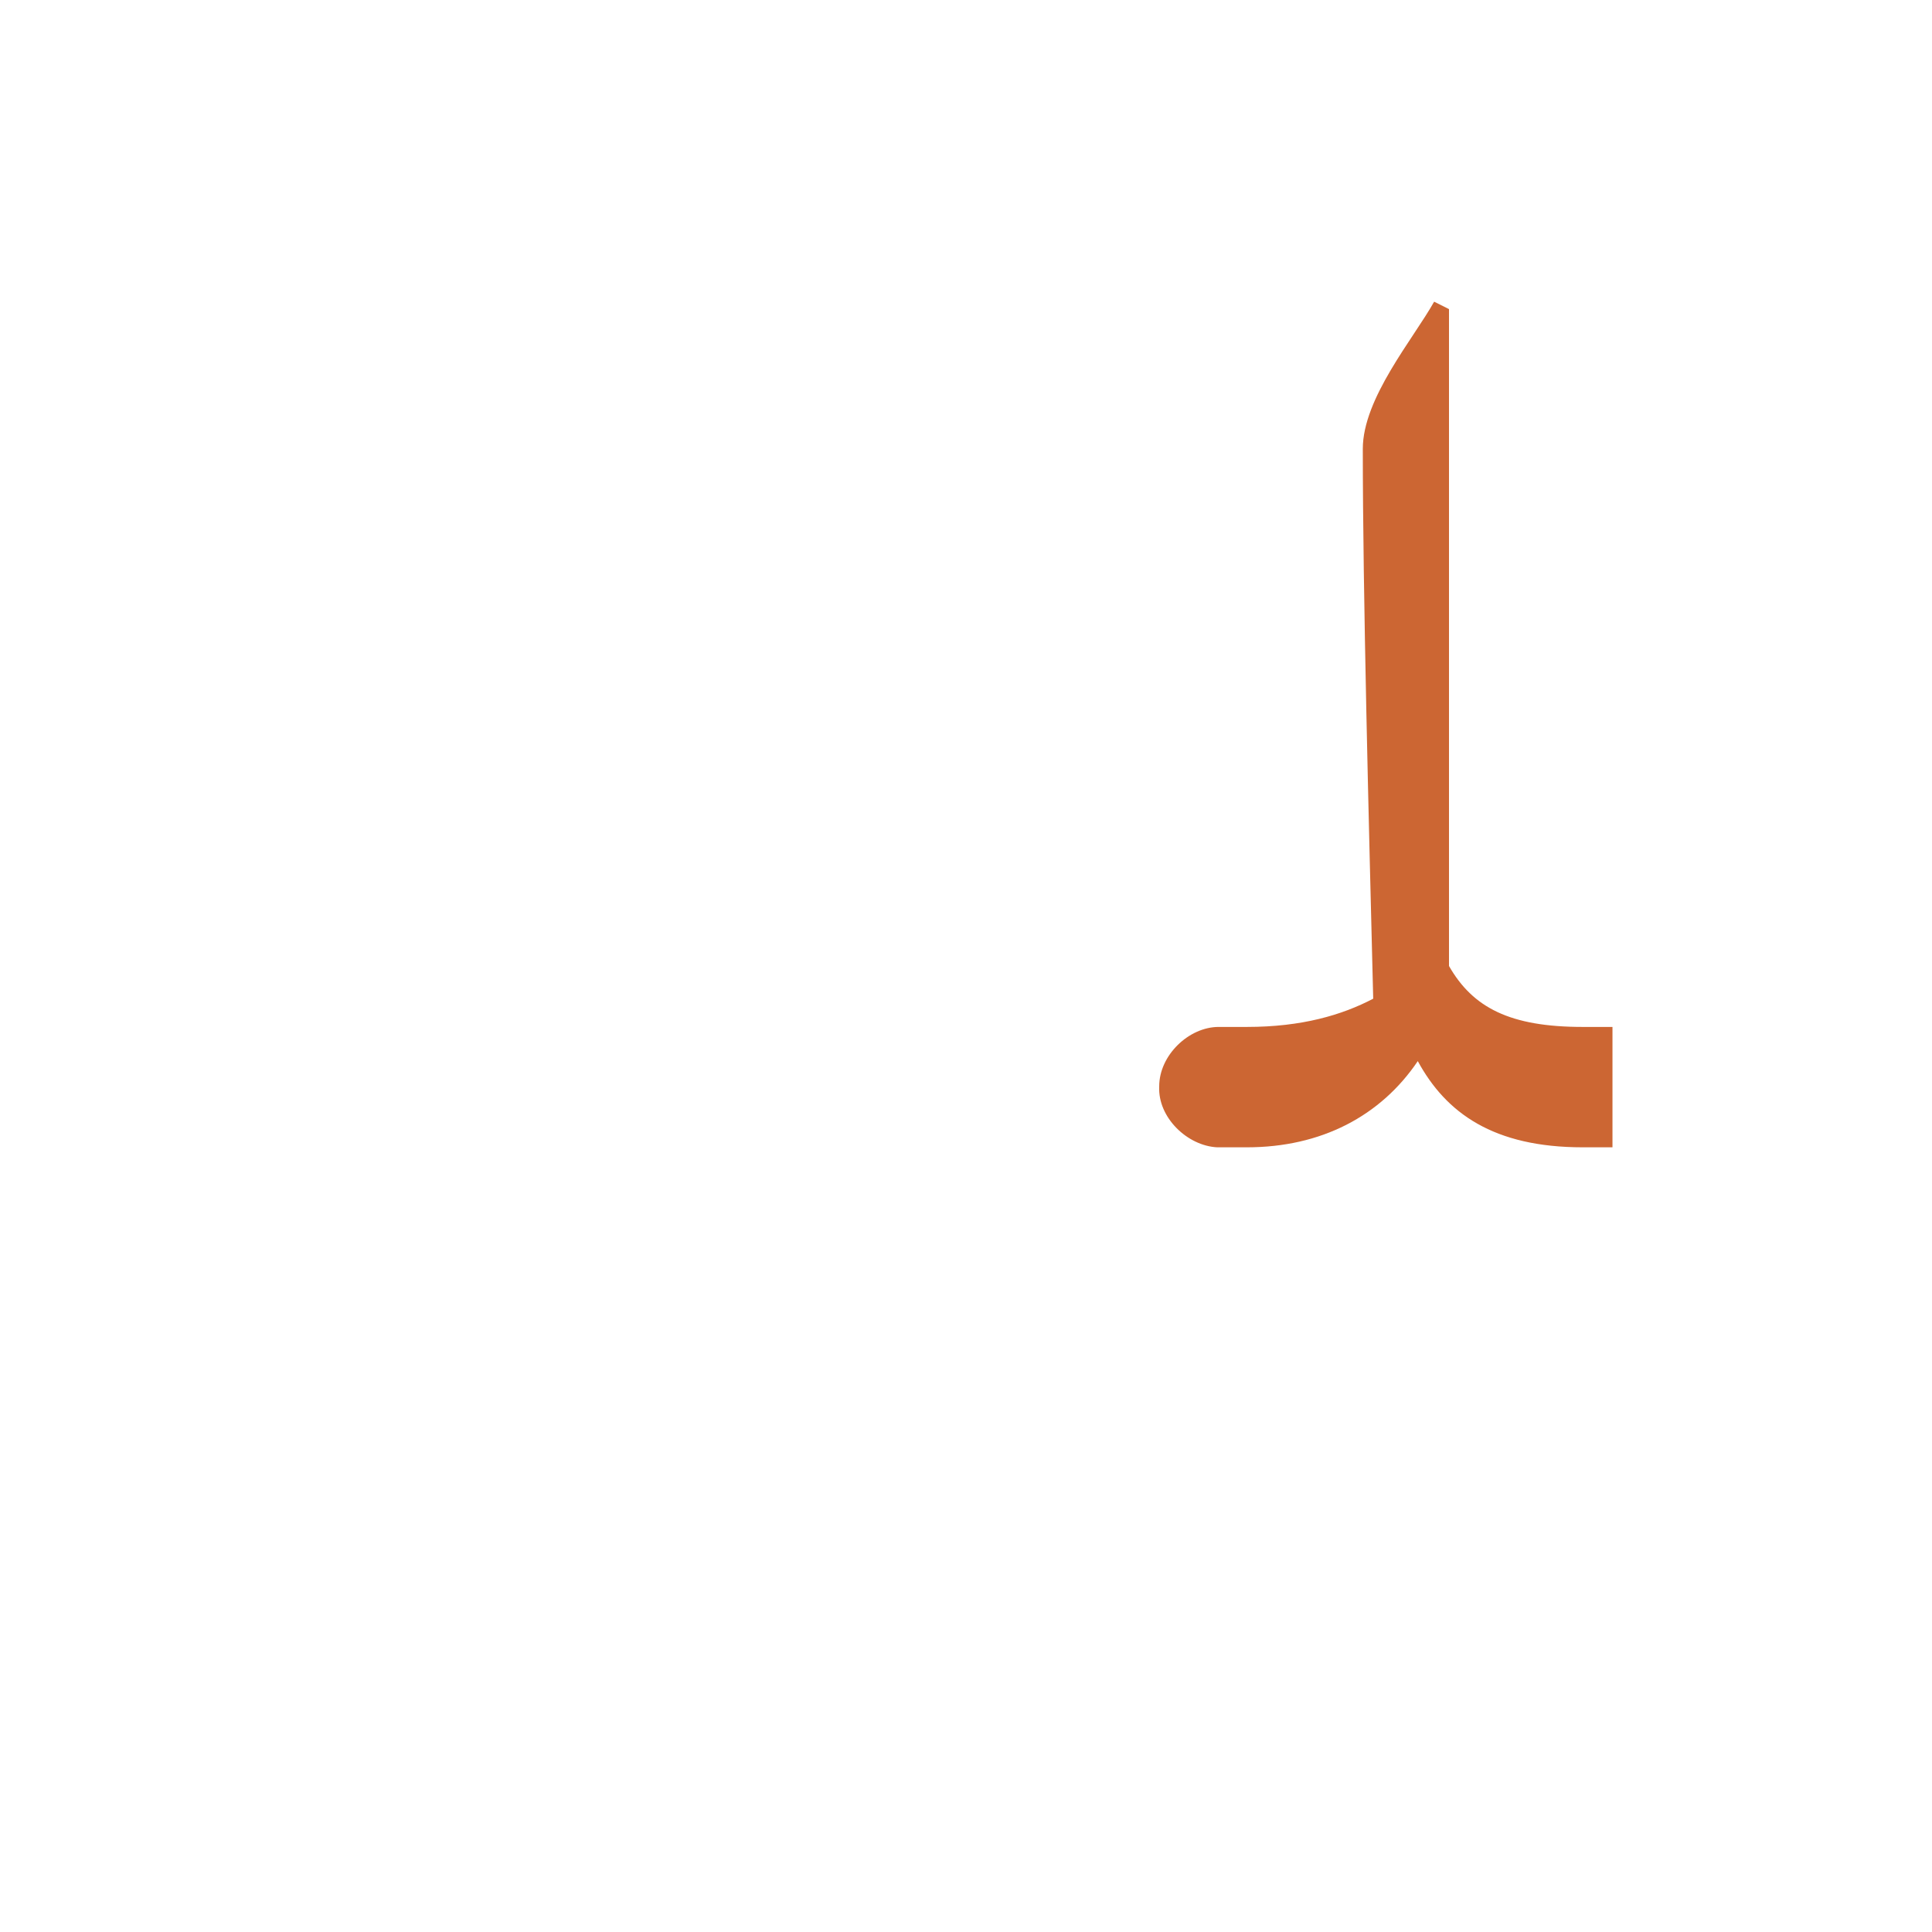
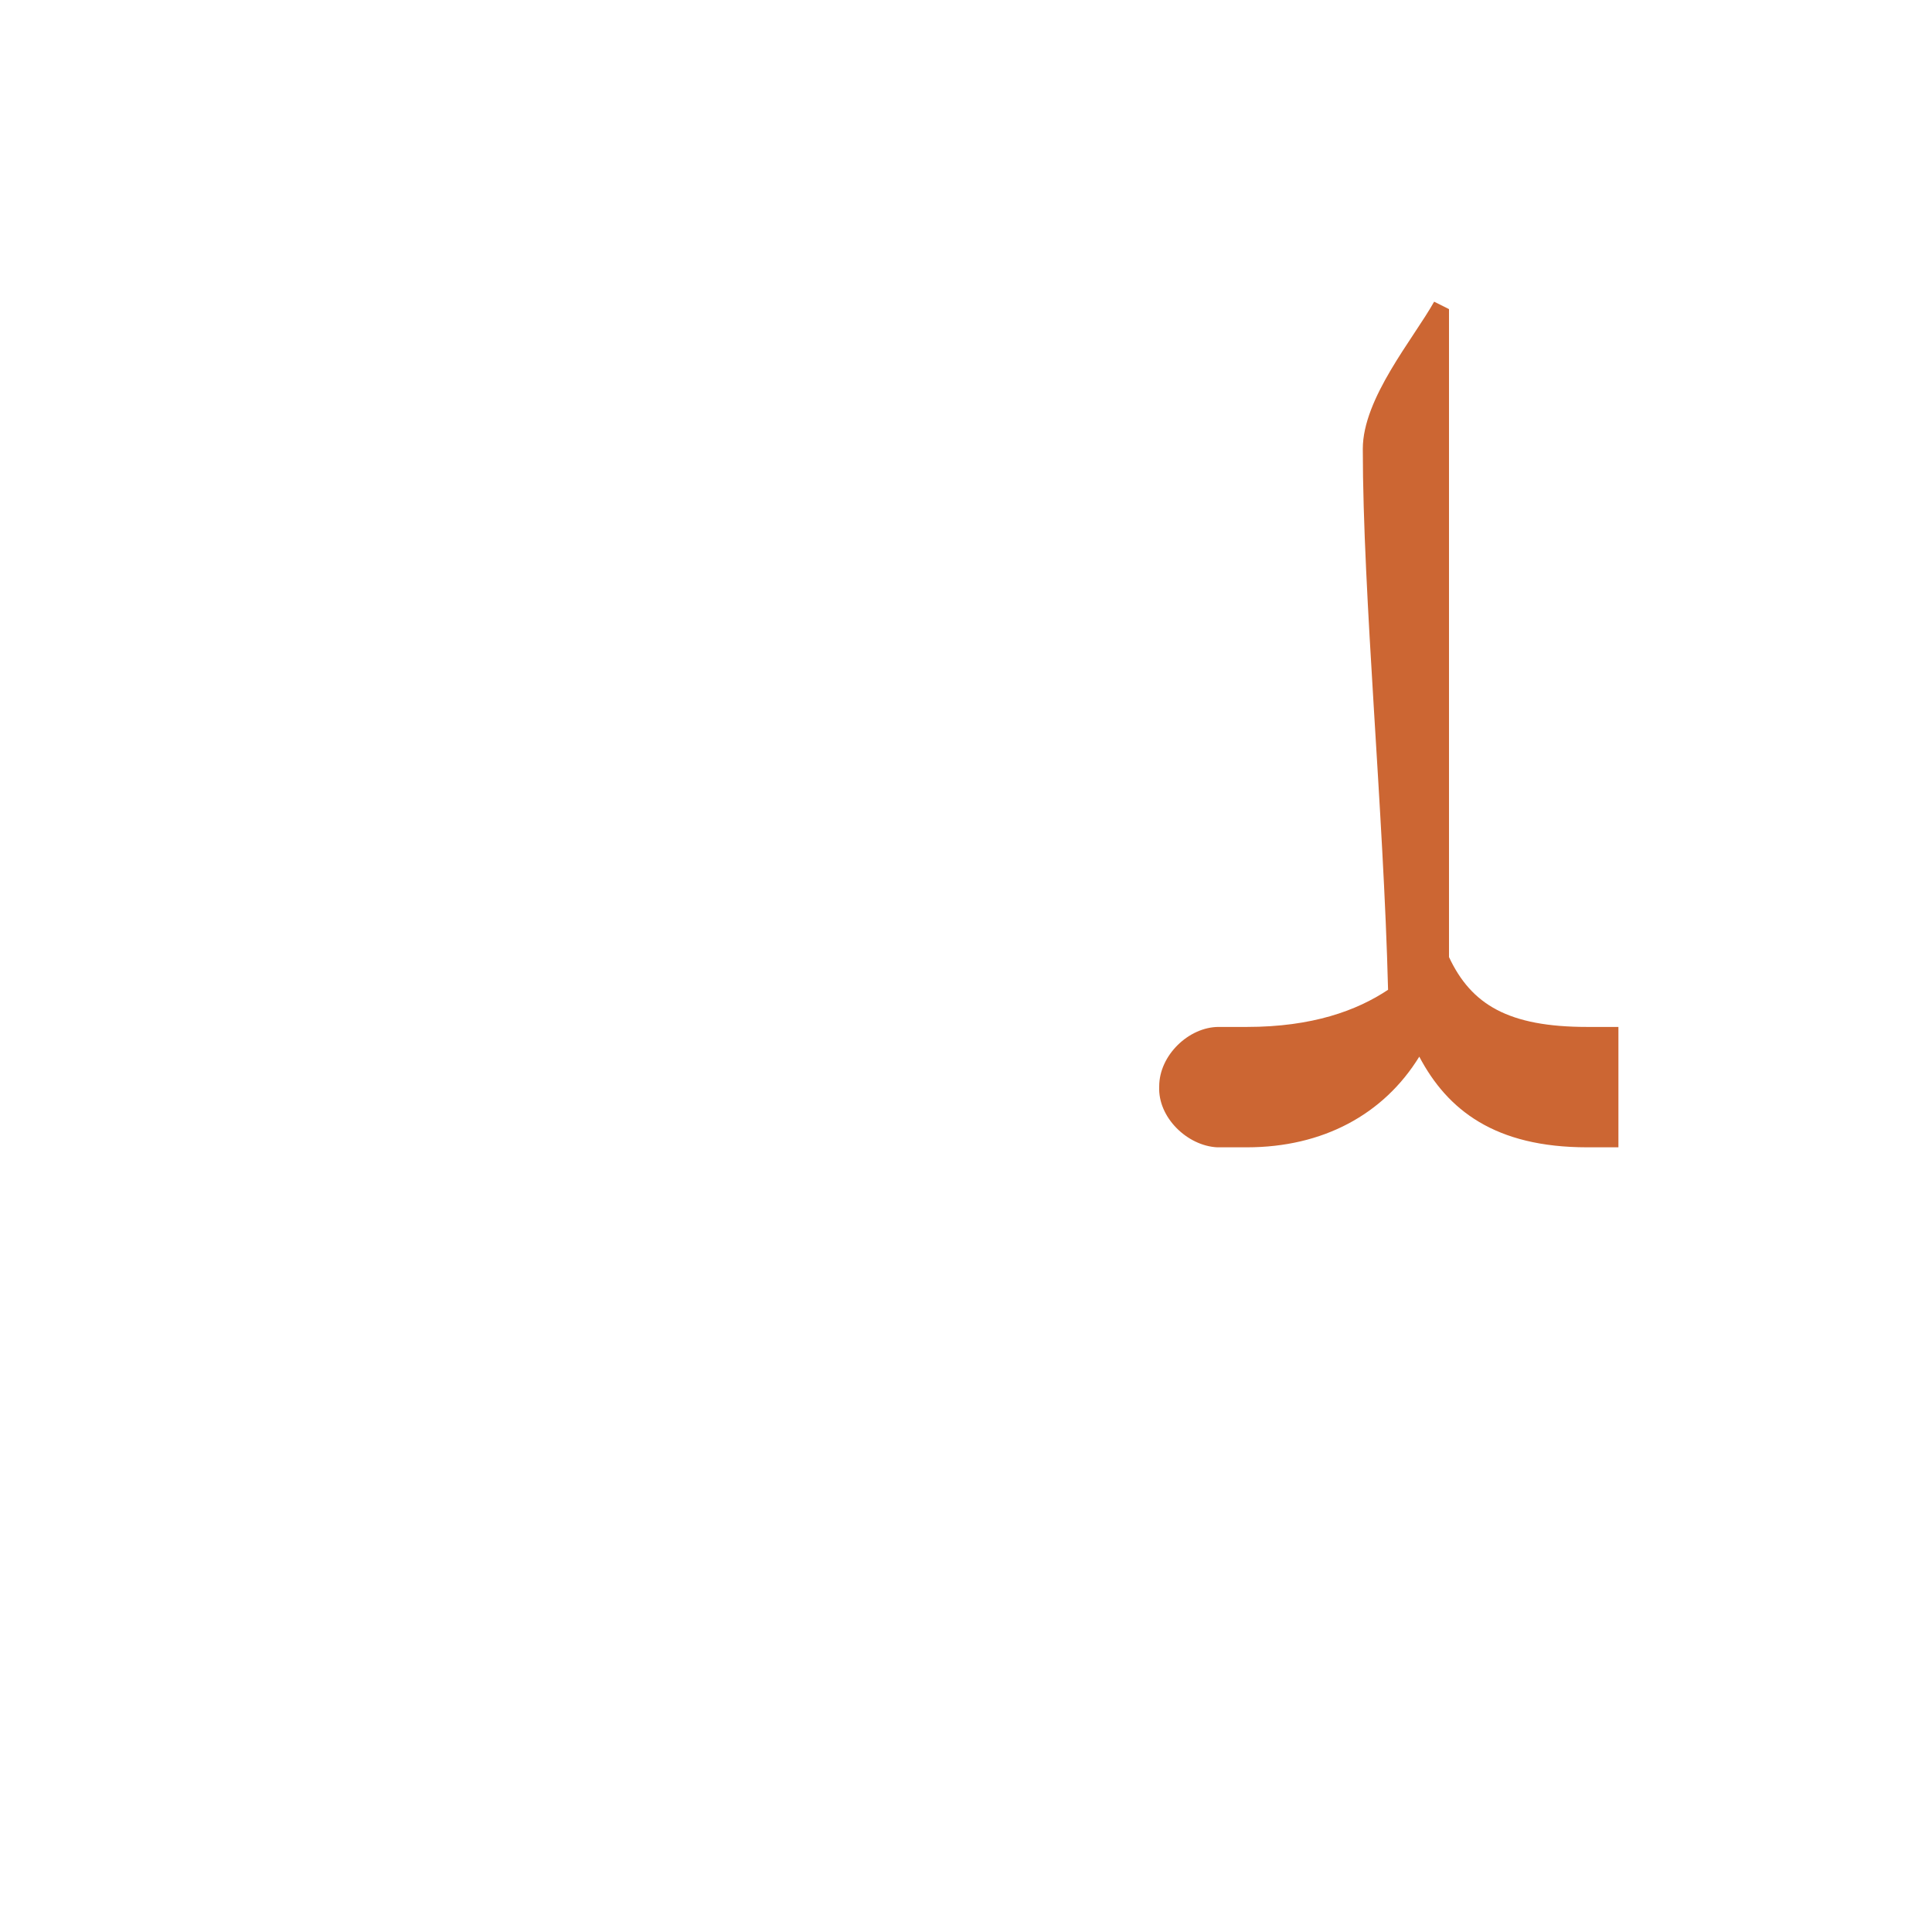
<svg xmlns="http://www.w3.org/2000/svg" xml:space="preserve" width="1300px" height="1300px" version="1.0" style="shape-rendering:geometricPrecision; text-rendering:geometricPrecision; image-rendering:optimizeQuality; fill-rule:evenodd; clip-rule:evenodd" viewBox="0 0 1300 1056">
  <defs>
    <style type="text/css">
   
    .fil0 {fill:#CC6633}
   
  </style>
  </defs>
  <g id="_100:master">
-     <path class="fil0" d="M820 569l19 0c37,0 64,-8 85,-19 -3,-120 -7,-273 -7,-370 0,-34 34,-74 48,-99l10 5 0 442c16,28 41,41 90,41l20 0 0 81 -20 0c-60,0 -92,-23 -111,-58 -25,37 -65,58 -115,58l-20 0 0 0c-20,-1 -40,-20 -39,-41 0,-21 20,-40 40,-40l0 0z" />
+     <path class="fil0" d="M820 569l19 0c44,0 74,-11 95,-25 -3,-120 -17,-266 -17,-364 0,-34 34,-74 48,-99l10 5 0 436c15,32 40,47 93,47l21 0 0 81 -21 0c-62,0 -94,-25 -113,-61 -24,39 -65,61 -116,61l-20 0 0 0c-20,-1 -40,-20 -39,-41 0,-21 20,-40 40,-40l0 0z" />
  </g>
</svg>
